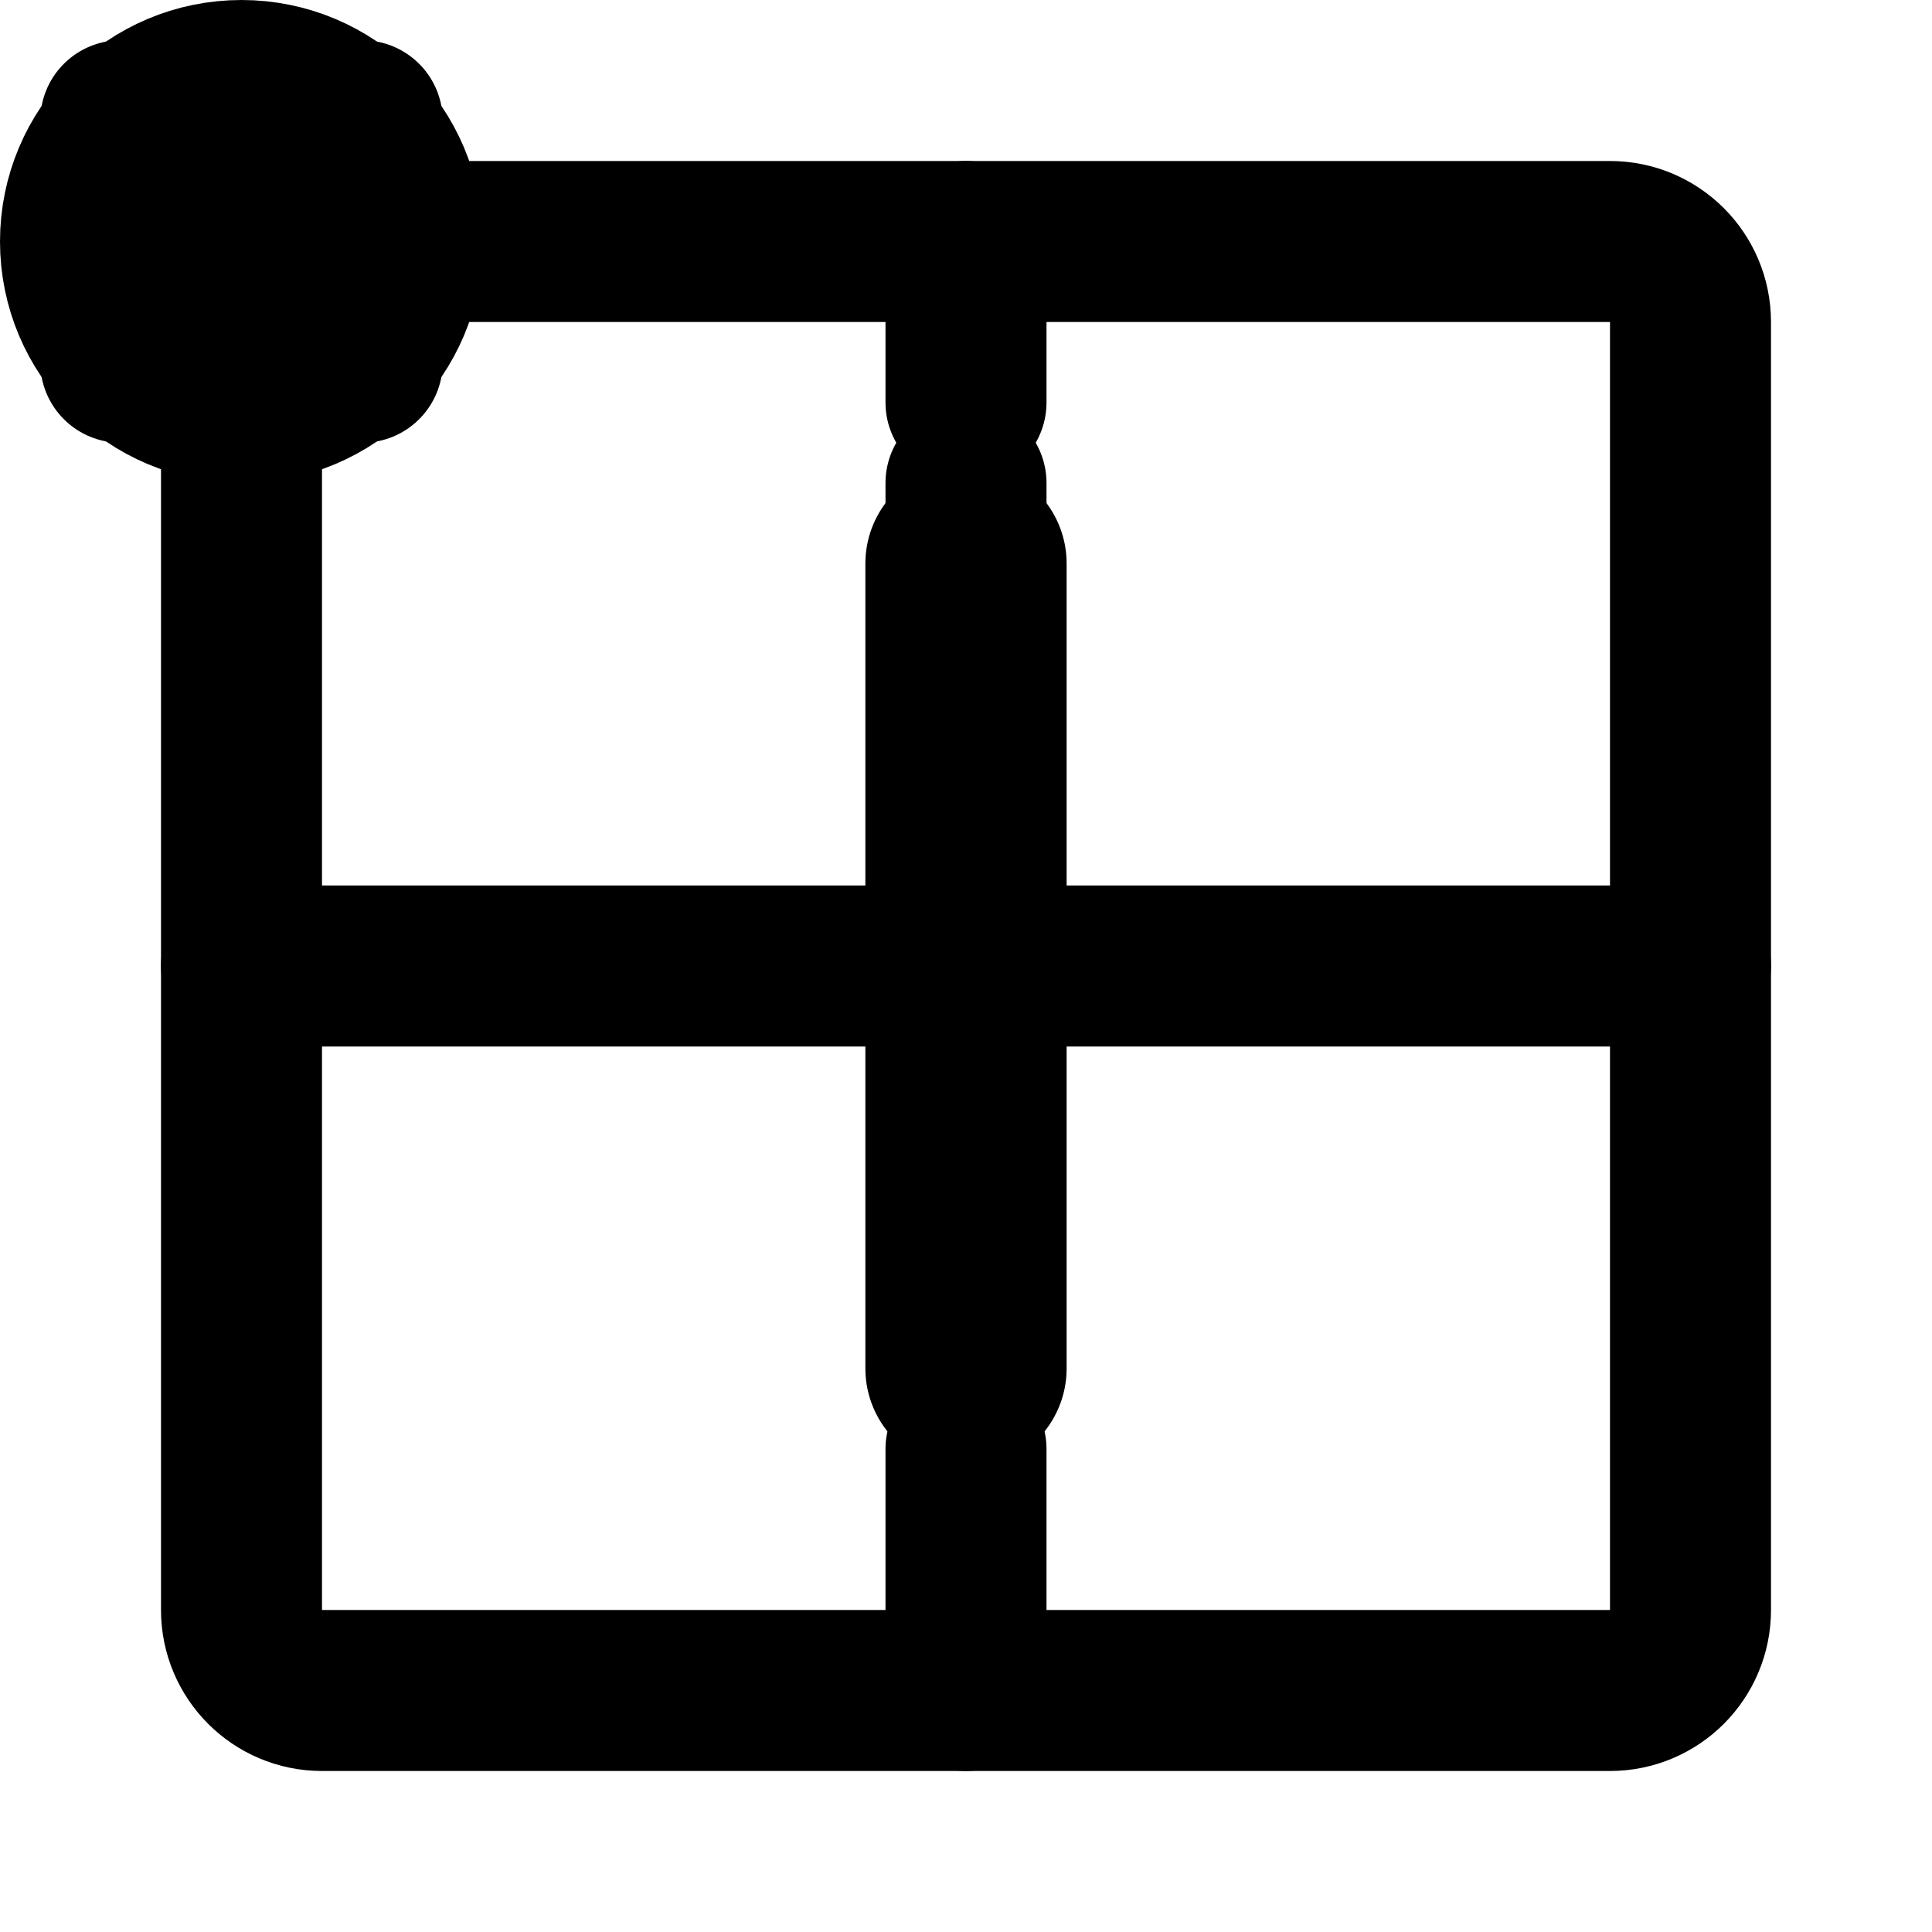
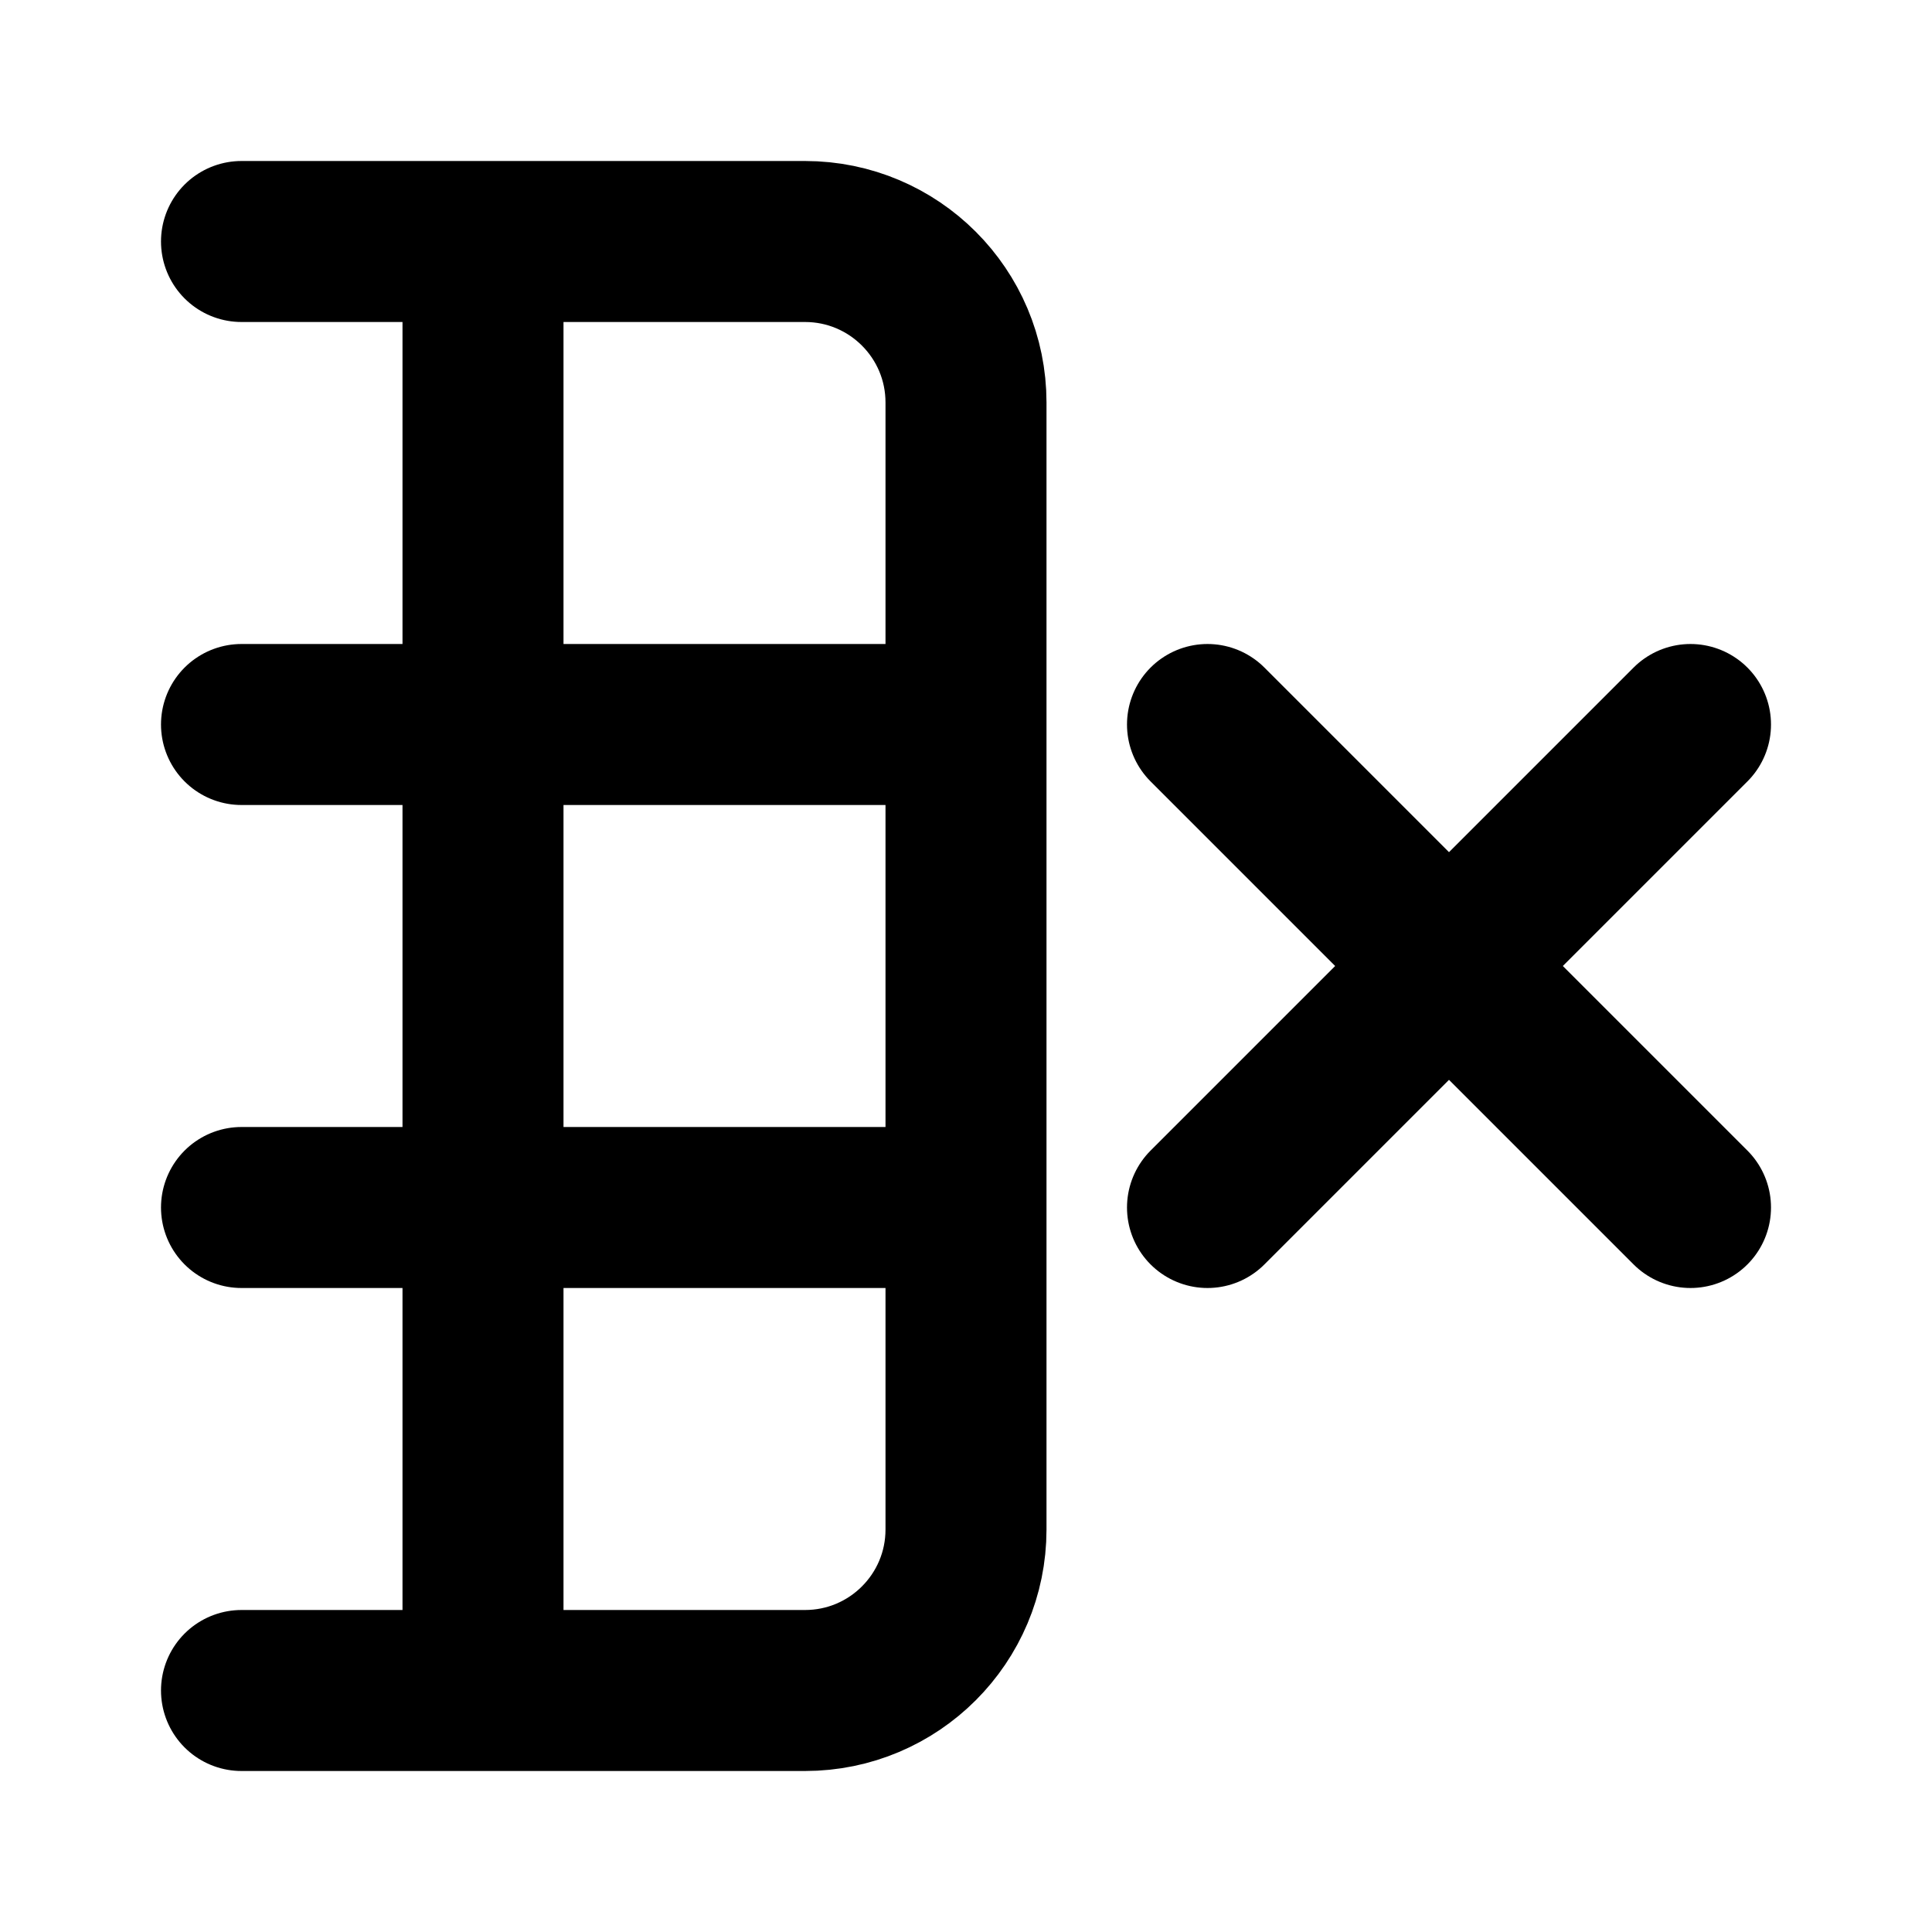
- <svg xmlns="http://www.w3.org/2000/svg" width="16" height="16" viewBox="0 0 24 24" fill="none" stroke="currentColor" stroke-width="2" stroke-linecap="round" stroke-linejoin="round">
-   <rect x="3" y="3" width="18" height="18" rx="1" ry="1" />
-   <line x1="3" y1="12" x2="21" y2="12" />
-   <line x1="12" y1="3" x2="12" y2="21" stroke-dasharray="2,1" />
-   <line x1="12" y1="7" x2="12" y2="17" stroke="currentColor" stroke-width="2.5" />
-   <circle cx="3" cy="3" r="2" fill="none" stroke="currentColor" />
-   <line x1="1.5" y1="4.5" x2="4.5" y2="1.5" stroke="currentColor" />
-   <line x1="1.5" y1="1.5" x2="4.5" y2="4.5" stroke="currentColor" />
+ <svg xmlns="http://www.w3.org/2000/svg" width="800px" height="800px" viewBox="0 0 24 24" fill="none">
+   <path stroke="#000000" stroke-linecap="round" stroke-linejoin="round" stroke-width="2" d="M3 3h3M3 21h3m0 0h4a2 2 0 0 0 2-2V9M6 21V9m0-6h4a2 2 0 0 1 2 2v4M6 3v6M3 9h3m0 0h6m-9 6h9m3-6 3 3m0 0 3 3m-3-3 3-3m-3 3-3 3" />
</svg>
